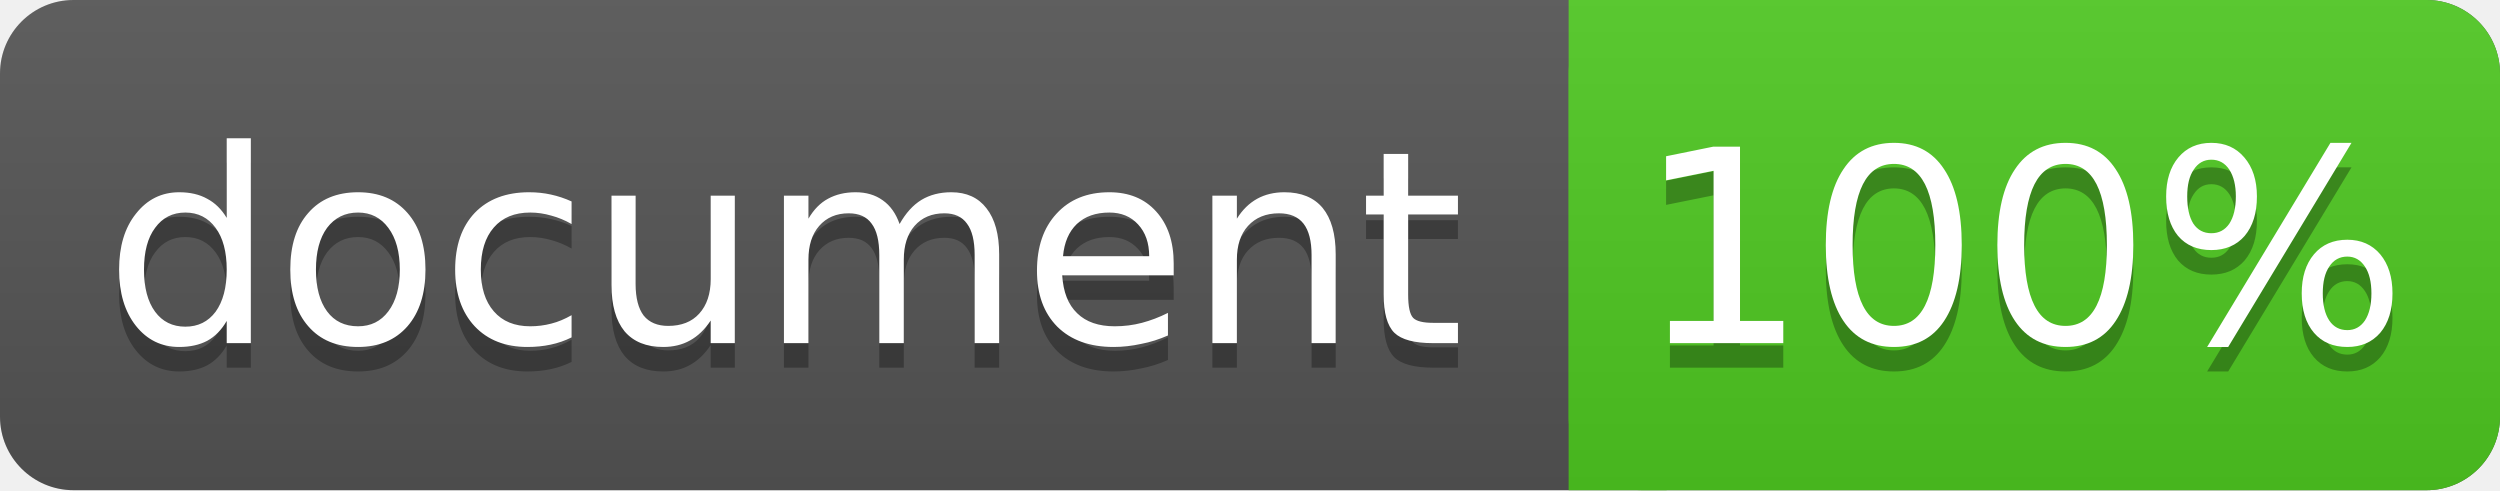
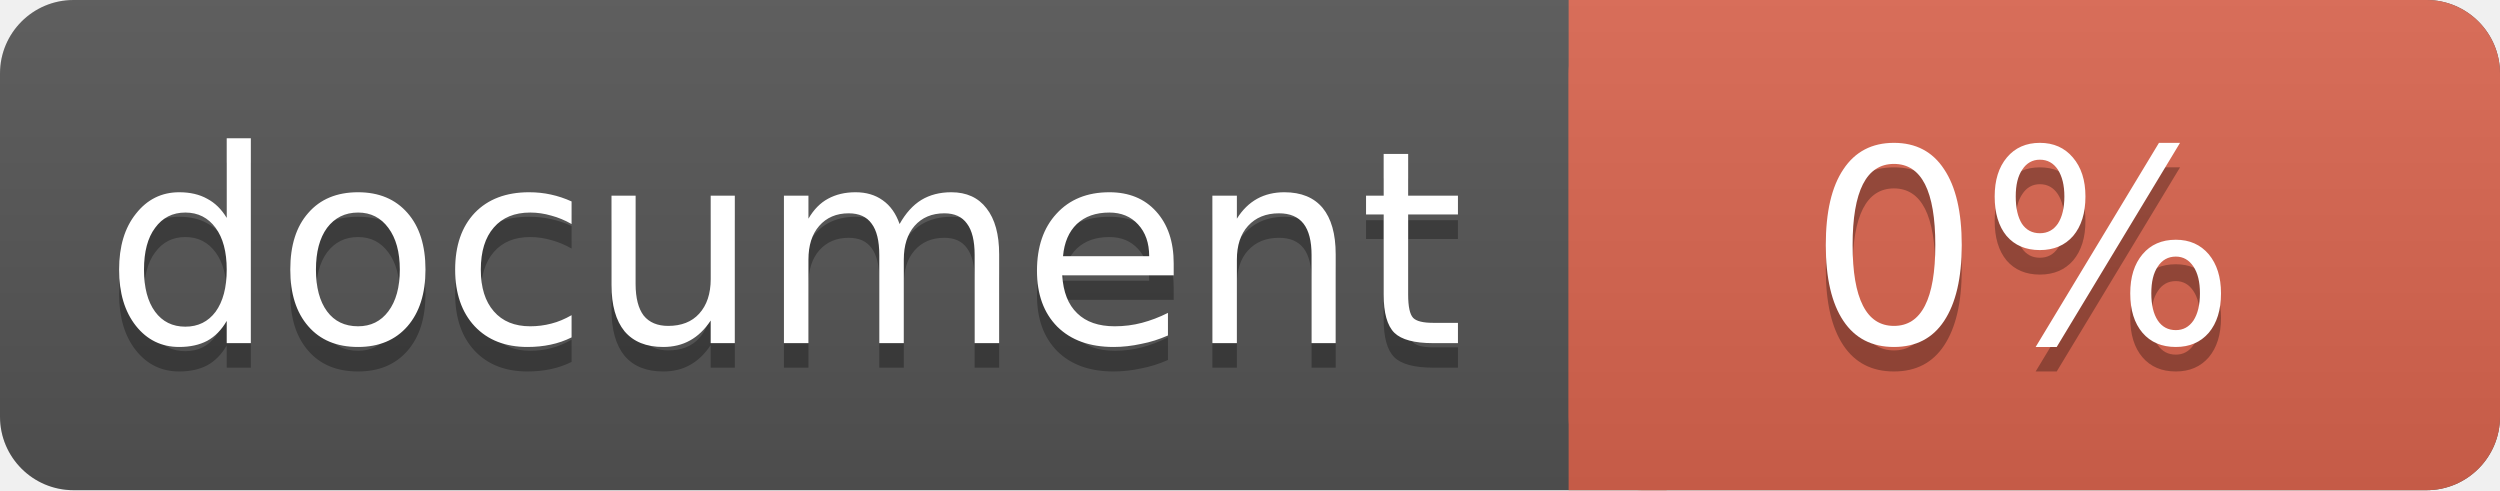
<svg xmlns="http://www.w3.org/2000/svg" width="102" height="20">
  <linearGradient id="a" x2="0" y2="100%">
    <stop offset="0" stop-color="#bbb" stop-opacity=".1" />
    <stop offset="1" stop-opacity=".1" />
  </linearGradient>
  <rect rx="3" width="102" height="20" fill="#555" />
-   <rect rx="3" x="64" width="38" height="20" fill="#4fc921" />
-   <path fill="#4fc921" d="M64 0h4v20h-4z" />
+   <rect rx="3" x="64" width="38" height="20" fill="#db654f" />
+   <path fill="#db654f" d="M64 0h4v20h-4z" />
  <rect rx="3" width="102" height="20" fill="url(#a)" />
  <g fill="#fff" text-anchor="middle" font-family="DejaVu Sans,Verdana,Geneva,sans-serif" font-size="11">
    <text x="32" y="15" fill="#010101" fill-opacity=".3">document</text>
    <text x="32" y="14">document</text>
-     <text x="82.5" y="15" fill="#010101" fill-opacity=".3">100%</text>
-     <text x="82.5" y="14">100%</text>
+     <text x="82.5" y="15" fill="#010101" fill-opacity=".3">0%</text>
+     <text x="82.5" y="14">0%</text>
  </g>
</svg>
